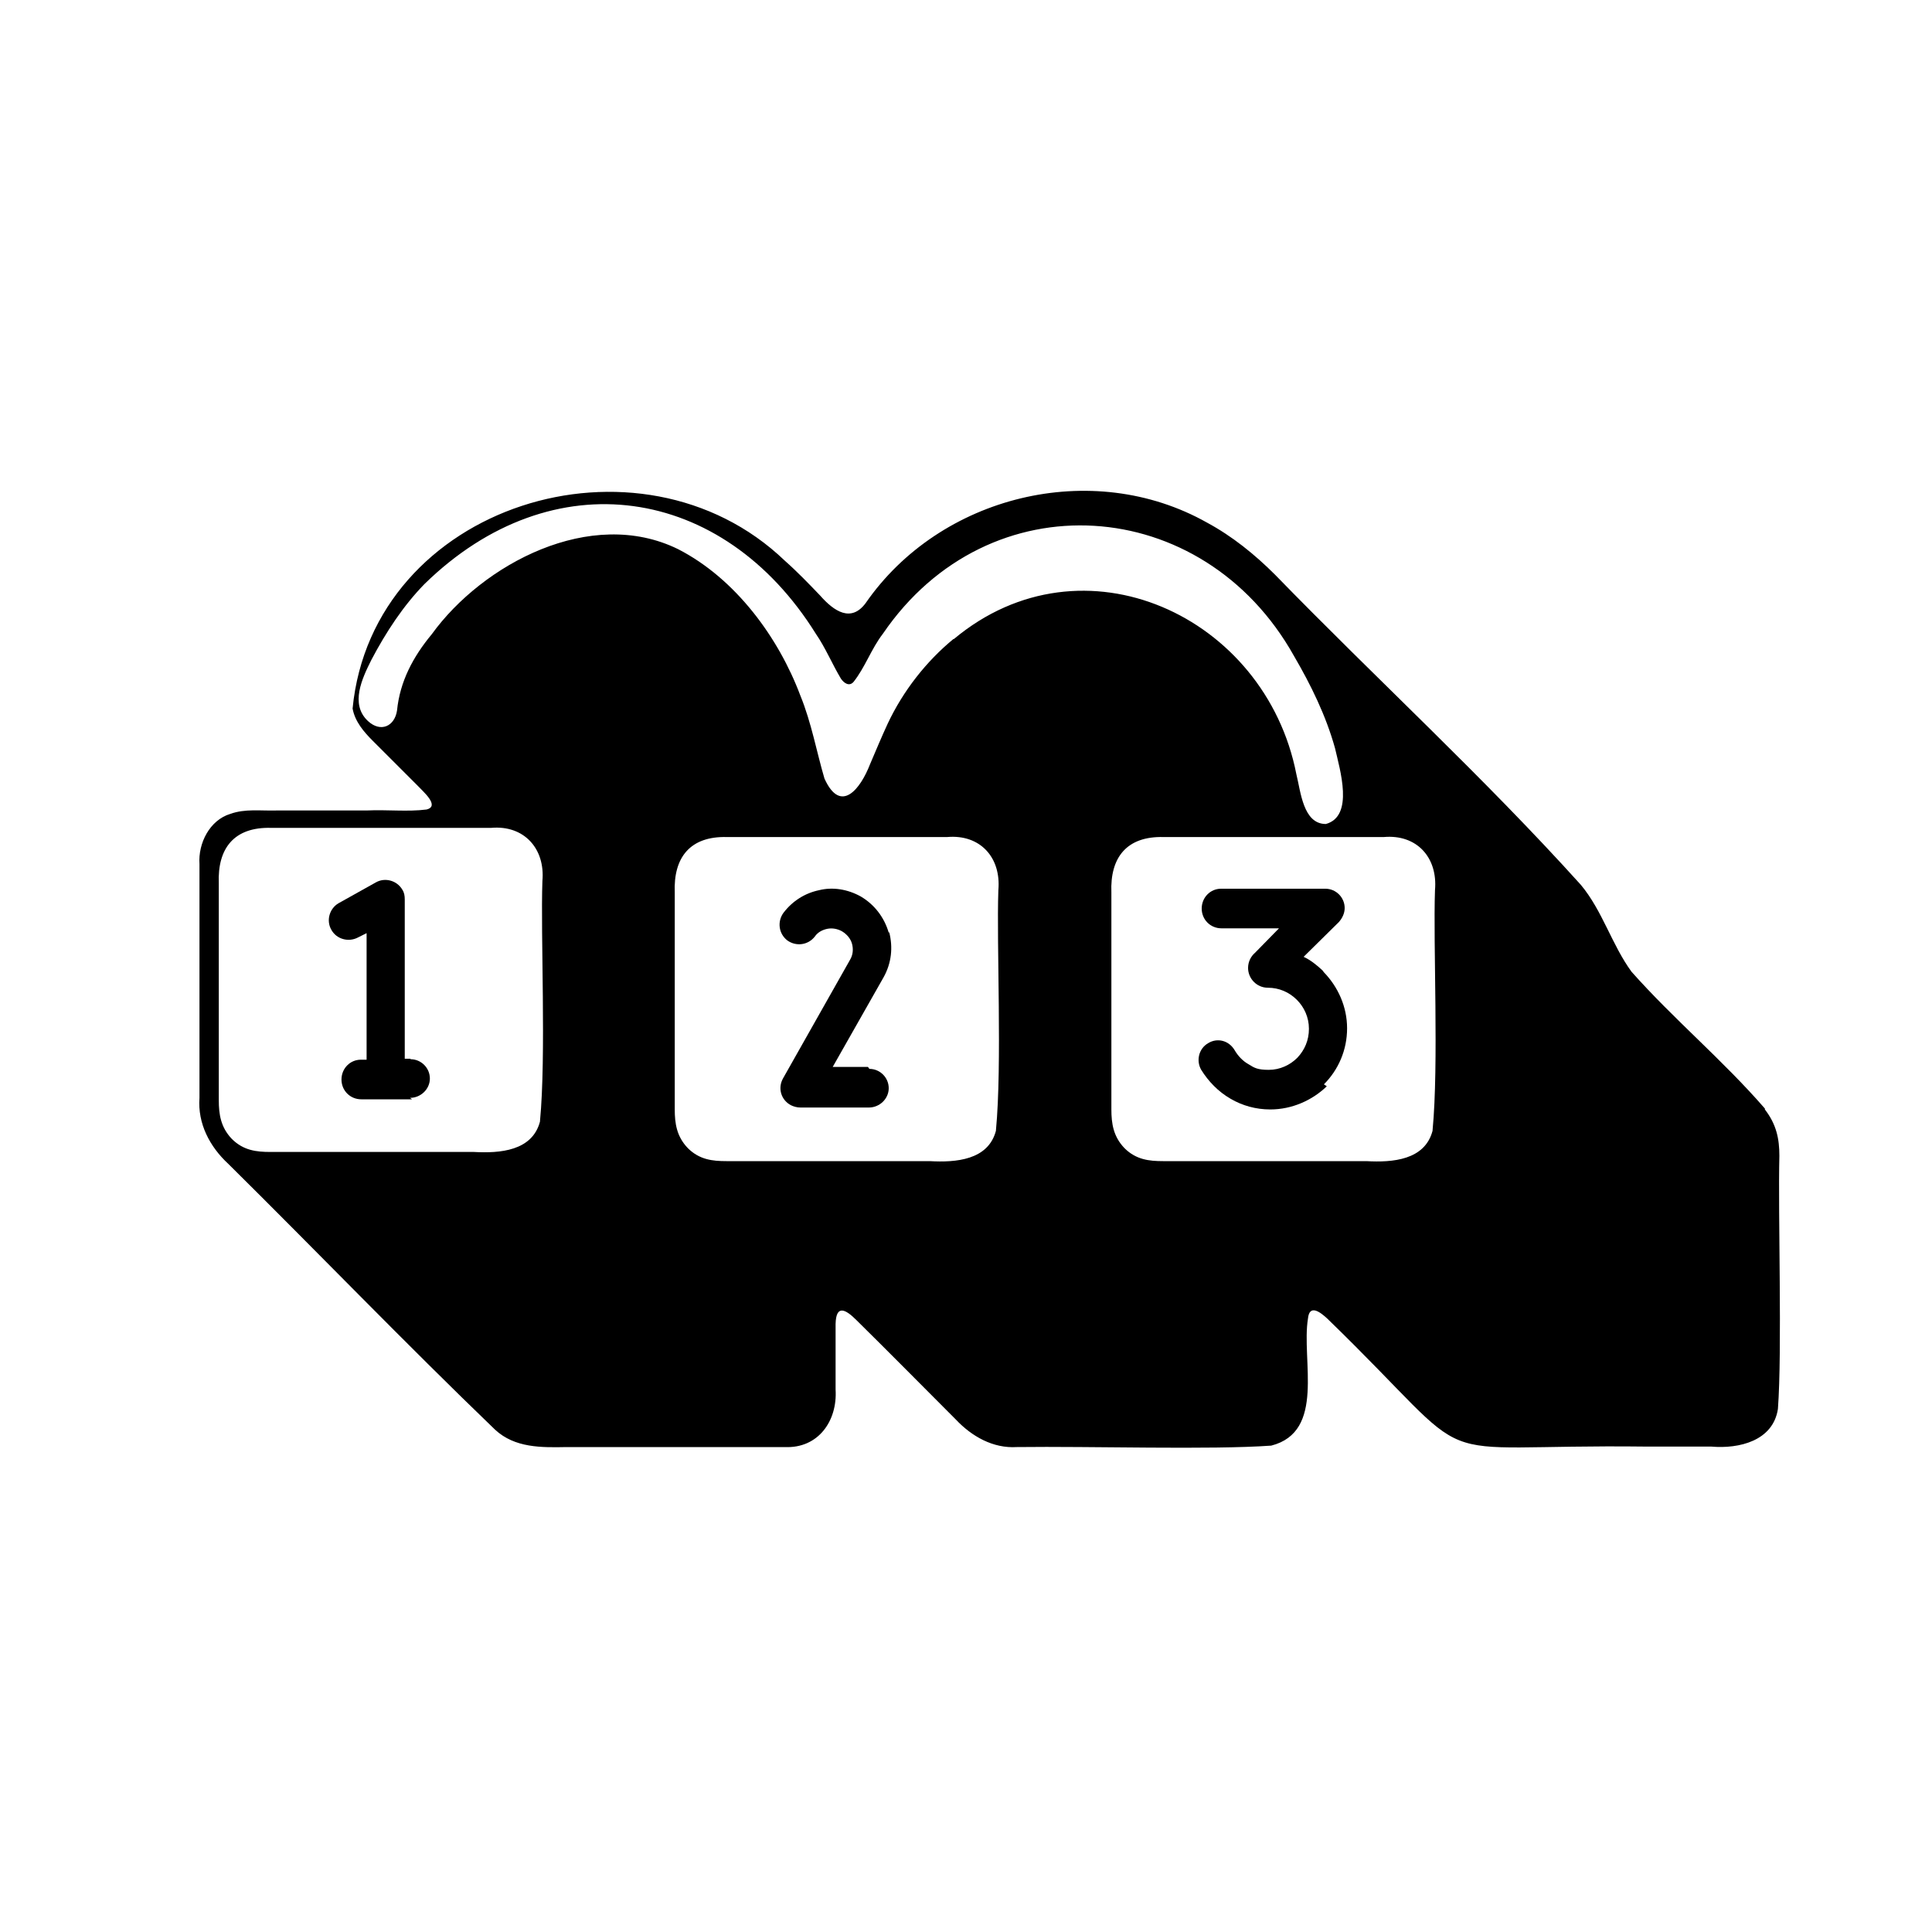
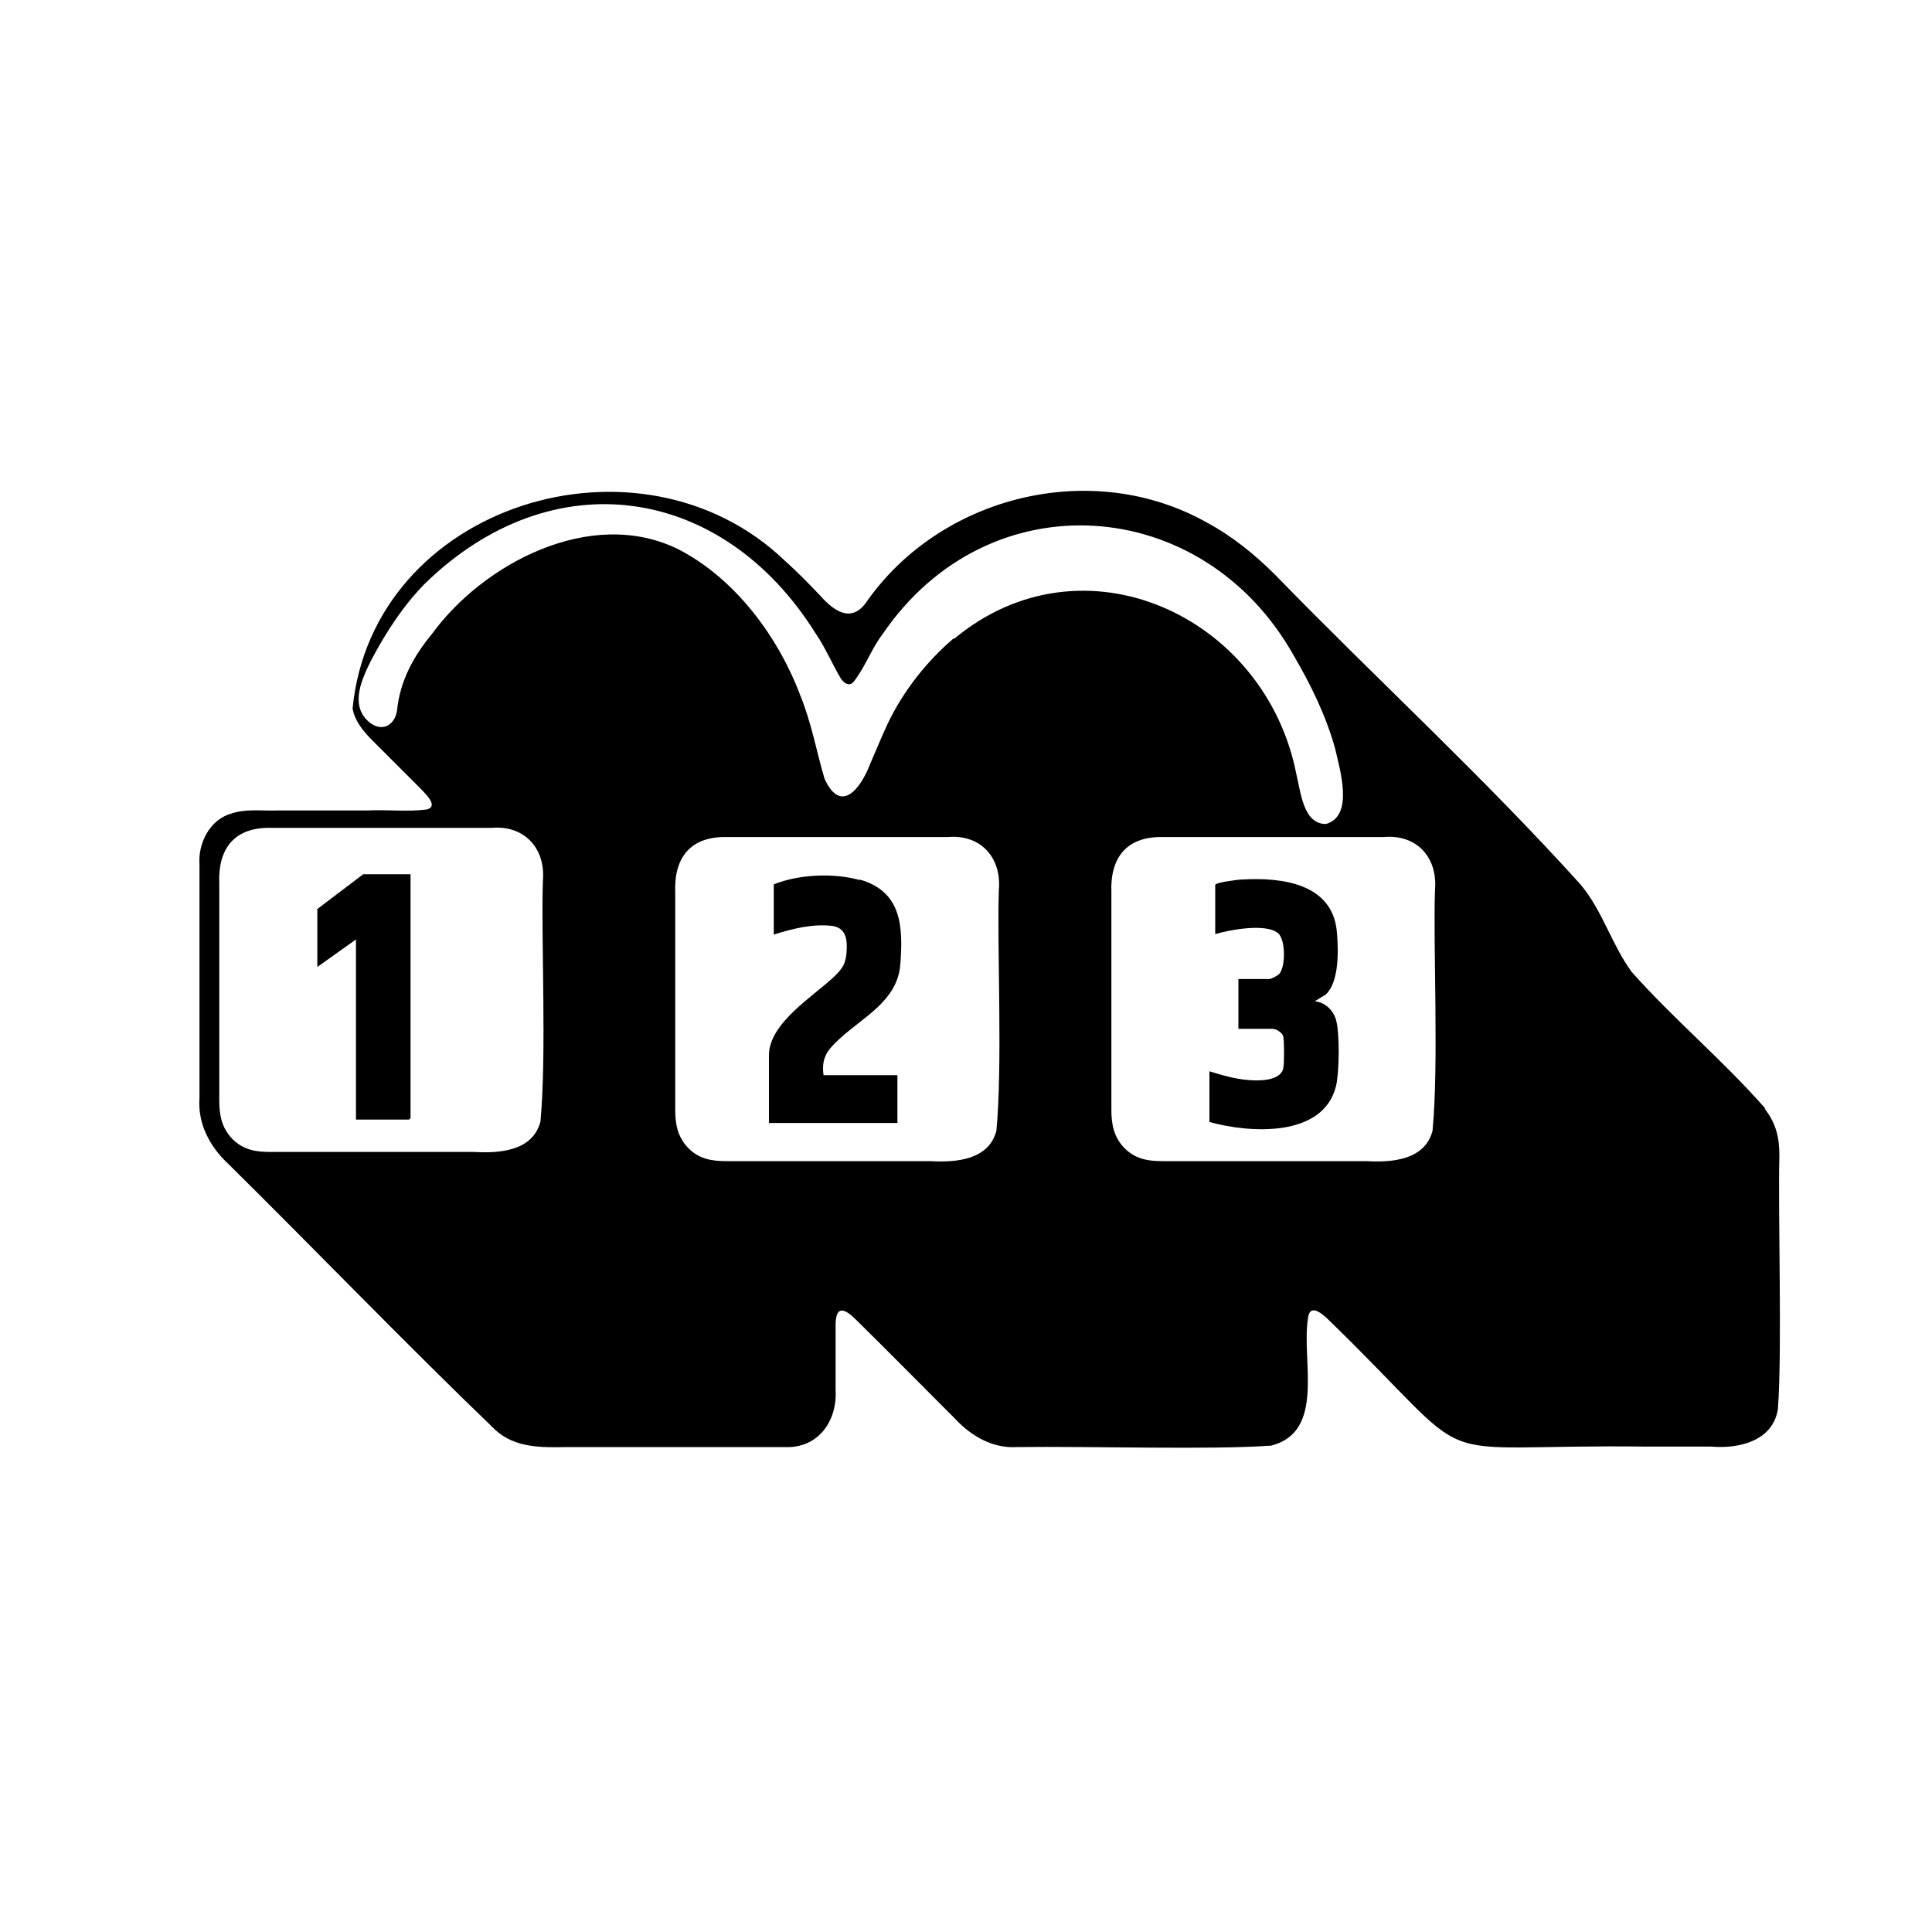
<svg xmlns="http://www.w3.org/2000/svg" id="a" viewBox="0 0 400 400">
  <defs>
    <style>.b{fill:none;}</style>
  </defs>
-   <path class="b" d="M199.4,173.2h0c0,.1-52.5.1-52.5.1-4,0-7.3,3.2-7.3,7.2v52.5c0,4,3.2,7.3,7.2,7.3h52.5c4,0,7.2-3.3,7.2-7.3v-52.5c0-4-3.3-7.3-7.3-7.3ZM179.6,221l.3.4c2.2,0,4,1.8,4,4s-1.8,4-4.1,4h-14.2c-.7,0-1.4-.2-2-.6-2-1.1-2.6-3.6-1.6-5.5l13.9-24.6c.6-1,.7-2.2.4-3.3-.3-1.1-1-2-2.1-2.6-.9-.5-2-.7-3-.5-1,.2-2,.7-2.6,1.6-1.4,1.8-3.9,2.1-5.7.8-1.8-1.4-2.1-3.9-.8-5.7,1.9-2.5,4.5-4.1,7.4-4.7,2.8-.6,5.9-.2,8.6,1.3,2.9,1.7,4.9,4.4,5.8,7.5.8,3,.5,6.4-1.2,9.4l-10.5,18.5h7.3Z" />
-   <path class="b" d="M255.5,136l-.4-.6c2.5,2.7,4.8,5.6,6.7,8.9,1.7,3.7,4.5,7.6,5.2,11.8.3,1.9,2,8.7,2.2,10.7.3,2.7,2.5,4.6,4.9,4.2,2.4-.4,4.1-2.9,3.8-5.5-.2-1.6-.4-3.2-.7-4.7-.2-1.3-.5-2.5-.8-3.7-1.7-7.1-4.5-13.7-8.2-19.5-3.1-6-7.2-11.3-12.1-15.7-4.4-4-9.4-7.1-14.7-9.2l-3.9-1.4c-4.5-1.4-9.2-2.1-14-2.1-11.9,0-23,4.3-32.2,12.4-6,5.3-10.9,12.1-14.2,19.7l-1.5,3.4c-1.5-4.2-3.4-8.2-5.6-11.9-.5-.9-3.4-5.5-7.7-10.1-4.2-4.4-12.2-13.1-25.2-16.4-16.9-4.4-31.1,3-35,5-9.9,5.1-15.7,12.2-17.8,14.9-5.7,7.1-8.5,14.5-9.2,16.1,0,0,0,0,0,0h0c.1,0-1.1,2.5-1,4,.2,3.1,5.8,6.4,8,5,1.4-.9.8-3.1,1-6,.4-5.5,3.3-9.2,8-15,2.4-3,7.7-9.5,17-14,4.7-2.3,15.6-7.6,28-4,10.4,3,16.8,10.8,21,16,3.5,4.3,5.5,8.1,6,9,0,0,5.3,10.1,7.6,24.2,0,0,0,.2,0,.3.4,2.5,2.5,4.2,4.8,3.9,2-.3,7.4-13.9,8.1-15.9,3.4-6.9,8.1-12.8,13.7-17.4,8.3-6.8,18.6-10.5,29.6-9.9,11.1.7,21.1,5.8,28.6,13.7Z" />
-   <path class="b" d="M105.1,171.3h0c0,.1-52.5.1-52.5.1-4,0-7.3,3.2-7.3,7.2v52.5c0,4,3.2,7.3,7.2,7.3h52.5c4,0,7.2-3.3,7.2-7.3v-52.5c0-4-3.3-7.3-7.3-7.3ZM85,227.2l.4.3h-10.5c-2.2,0-4.1-1.9-4.1-4.1s1.8-4.1,4-4.1h1.2v-26.2l-1.8.9c-2,1.1-4.4.4-5.5-1.6-1.1-2-.4-4.4,1.5-5.5l7.7-4.3c1.9-1.1,4.3-.4,5.5,1.5.3.6.5,1.3.5,2v33h1.2c2.2,0,4,1.8,4,4s-1.8,4-4.1,4Z" />
-   <path class="b" d="M289.8,173.2h0c0,.1-52.5.1-52.5.1-4,0-7.3,3.2-7.3,7.2v52.5c0,4,3.2,7.3,7.2,7.3h52.5c4,0,7.2-3.3,7.2-7.3v-52.5c0-4-3.3-7.3-7.3-7.3ZM274.4,224.5c-3,2.9-7.1,4.8-11.7,4.8s-5.8-.8-8.2-2.2c-2.5-1.5-4.6-3.5-6.1-6-1.2-2-.5-4.4,1.4-5.5,1.9-1.2,4.3-.5,5.5,1.4.7,1.2,1.8,2.3,3,3,1.2.7,2.6,1.1,4.1,1.1,2.3,0,4.4-1,5.9-2.5,1.5-1.6,2.4-3.6,2.4-6s-1-4.4-2.5-6c-1.6-1.6-3.7-2.5-6-2.5s-4.1-1.9-4.1-4.1.5-2.3,1.4-3.1c0,0,0-.2.2-.2l4.8-4.9h-11.9c-2.2,0-4.1-1.8-4.1-4.1s1.8-4.1,4-4.1h21.6c2.2,0,4,1.8,4,4s-.5,2.1-1.2,2.9l-7.3,7.2c1.4.7,2.7,1.7,3.9,2.8,2.9,3,4.8,7.1,4.8,11.6s-1.9,8.6-4.8,11.6l.6.4Z" />
-   <path d="M365.3,229.4c-8.6-9.9-18.8-18.4-27.5-28.2-4.1-5.6-6-12.6-10.5-18-20.1-22.3-42.3-42.6-63.3-64.2-4.2-4.2-8.9-8-14.1-10.8-23.8-13.4-55.3-5.6-70.7,16.7-3,4-6.5,1.7-9.4-1.6-2.3-2.4-4.7-4.9-7.3-7.2-30-28.8-85.4-11.7-89.5,30.6.5,2.7,2.3,4.8,4.2,6.7,3.1,3.1,6.1,6.1,9.3,9.3,1,1.1,4.7,4.2,1.8,4.9-3.9.5-8.1,0-12.4.2-5.6,0-12.5,0-18.5,0-3.5.1-6.6-.4-9.7.7-4.3,1.3-6.7,6.1-6.4,10.4,0,9.1,0,34.8,0,48.4-.4,5.3,2.1,10.1,6,13.7,18.5,18.3,36.5,37,55.2,55,4.1,3.8,9.6,3.7,14.8,3.6,13.9,0,36.6,0,45.2,0,6.9.3,10.9-5.4,10.5-11.9,0-4.2,0-9,0-13.6.1-4.1,2.1-3,4.3-.8,6.9,6.8,13.7,13.7,20.6,20.6,3.3,3.5,7.7,6,12.6,5.7,15.4-.2,40.2.6,52.7-.3,11.3-2.9,6.2-17.7,7.6-26.3.3-3.1,2.6-1.3,4,0,33.5,32.5,17.4,25.9,66.1,26.5,4.9,0,8.8,0,13.4,0,5.8.5,12.8-1.2,13.8-7.8.9-12.1,0-40.5.3-52.4,0-3.5-.6-6.5-3-9.6v-.2ZM111.8,232.2c-1.6,6.1-8.3,6.6-13.7,6.3-12.1,0-33.5,0-42.1,0-2.9,0-5.6-.3-8-2.7-2.3-2.4-2.7-5.1-2.7-8,0-9.2,0-32.1,0-44.9-.3-7.3,3.2-11.7,10.8-11.5,12.9,0,36.3,0,45.6,0,6.8-.6,11.2,4.3,10.6,11-.4,11.2.8,36.1-.5,49.7v.2ZM206.2,234.1c-1.6,6.1-8.3,6.6-13.7,6.3-12.1,0-33.5,0-42.1,0-2.9,0-5.6-.3-8-2.7-2.3-2.4-2.7-5.1-2.7-8,0-9.2,0-32.1,0-44.9-.3-7.3,3.2-11.7,10.8-11.5,12.9,0,36.3,0,45.6,0,6.8-.6,11.2,4.2,10.6,11-.4,11.2.8,36.1-.5,49.7v.2ZM197.4,132.3c-5.6,4.6-10.4,10.7-13.6,17.5-1.3,2.8-2.5,5.7-3.7,8.5-1.9,4.9-6,10.4-9.4,2.9-1.6-5.4-2.7-11.6-5-17.2-4.5-12-13.4-24.2-25.3-30.3-18.1-8.9-40.5,3.1-51,17.6-3.9,4.7-6.6,9.8-7.2,15.8-.5,3.3-3.4,4.6-6,2.2-3.8-3.5-1.2-8.9.7-12.7,3-5.7,6.6-11.2,11-15.7,26.5-25.9,61.8-20.5,81,10.3,2,2.9,3.4,6.3,5.2,9.3.6.9,1.7,1.7,2.6.7,2.4-3,3.7-6.9,6.1-10,21.9-32.1,66.3-29,85.1,4.6,3.5,6,6.6,12.3,8.5,19.1,1,4.4,4,14.1-1.9,15.7-4.7,0-5.2-6.7-6.1-10.3-6.4-32.8-44.2-50.3-70.9-28h-.2ZM296.6,234.1c-1.6,6.1-8.3,6.6-13.7,6.3-12.1,0-33.5,0-42.1,0-2.9,0-5.6-.3-8-2.7-2.3-2.4-2.7-5.1-2.7-8,0-9.2,0-32.1,0-44.9-.3-7.3,3.2-11.7,10.8-11.5,12.9,0,36.3,0,45.6,0,6.8-.6,11.2,4.2,10.6,11-.4,11.2.8,36.1-.5,49.7v.2Z" />
-   <path d="M85,219.2h-1.2v-33c0-.7-.1-1.4-.5-2-1.1-1.9-3.6-2.6-5.5-1.5l-7.7,4.3c-1.9,1.1-2.6,3.6-1.5,5.5,1.1,2,3.6,2.6,5.5,1.6l1.8-.9v26.2h-1.2c-2.2,0-4,1.8-4,4.1s1.8,4.1,4.1,4.1h10.5l-.4-.3c2.2,0,4.1-1.8,4.1-4s-1.8-4-4-4Z" />
-   <path d="M184,193.1c-.9-3.1-2.9-5.8-5.8-7.5-2.7-1.5-5.8-2-8.6-1.3-2.9.6-5.5,2.2-7.4,4.7-1.3,1.8-1,4.3.8,5.7,1.8,1.3,4.3,1,5.7-.8.6-.9,1.6-1.4,2.6-1.6,1-.2,2.1,0,3,.5,1,.6,1.8,1.5,2.1,2.6.3,1.1.2,2.3-.4,3.3l-13.9,24.6c-1.1,2-.4,4.4,1.6,5.5.6.3,1.3.5,2,.5h0s14.2,0,14.2,0c2.2,0,4.1-1.8,4.1-4s-1.8-4-4-4l-.3-.4h-7.3l10.5-18.5c1.7-3,2-6.3,1.2-9.4Z" />
-   <path d="M273.8,200.9c-1.2-1.1-2.4-2.1-3.9-2.8l7.3-7.2c.7-.8,1.2-1.8,1.2-2.9,0-2.2-1.8-4-4-4h-21.6c-2.2,0-4,1.8-4,4.1s1.8,4.1,4.1,4.1h11.9l-4.8,4.9c0,0-.1.1-.2.2-.8.7-1.4,1.8-1.4,3.1,0,2.2,1.8,4.1,4.1,4.1s4.4.9,6,2.5c1.5,1.5,2.5,3.6,2.5,6s-.9,4.4-2.4,6c-1.5,1.5-3.6,2.5-5.9,2.5s-3-.4-4.1-1.1c-1.3-.7-2.3-1.8-3-3-1.2-2-3.6-2.6-5.5-1.4-1.9,1.1-2.5,3.6-1.4,5.5,1.5,2.4,3.5,4.5,6.1,6,2.4,1.4,5.2,2.2,8.2,2.2,4.5,0,8.7-1.9,11.7-4.8l-.6-.4c3-3,4.8-7.1,4.8-11.6s-1.9-8.6-4.8-11.6Z" />
+   <path class="b" d="M268.4,160.2c.9,3.6,1.4,10.3,6.1,10.3,5.9-1.6,2.9-11.3,1.9-15.7-1.9-6.7-5-13.1-8.5-19.1-18.8-33.6-63.1-36.7-85.1-4.6-2.4,3.1-3.7,6.9-6.1,10-.9,1-2.1.3-2.6-.7-1.8-3-3.2-6.4-5.2-9.3-19.2-30.8-54.5-36.2-81-10.3-4.4,4.5-8,9.9-11,15.7-1.9,3.8-4.5,9.2-.7,12.7,2.6,2.4,5.5,1.1,6-2.2.7-6,3.4-11.1,7.2-15.8,10.5-14.5,32.9-26.6,51-17.6,11.9,6.1,20.9,18.3,25.3,30.3,2.2,5.6,3.3,11.7,5,17.2,3.4,7.5,7.4,2,9.4-2.9,1.3-2.8,2.4-5.7,3.7-8.5,3.2-6.7,8-12.8,13.6-17.5h.2c26.7-22.4,64.4-4.9,70.9,27.9Z" />
+   <path class="b" d="M206.7,184.3c.6-6.7-3.8-11.6-10.6-11-9.3,0-32.7,0-45.6,0-7.6-.2-11.1,4.2-10.8,11.5,0,12.8,0,35.7,0,44.9,0,2.9.3,5.6,2.7,8,2.5,2.3,5.1,2.7,8,2.7,8.6,0,30,0,42.1,0,5.4.3,12.1-.2,13.7-6.3v-.2c1.3-13.5.1-38.5.5-49.7ZM186.4,199.8c-.6,7.5-7.6,10.8-12.5,15.3-2.5,2.3-3.9,3.9-3.4,7.6h15.3v9.9h-26.6v-14c0-6.7,9.2-12.2,13.5-16.3,1.9-1.8,2.5-2.9,2.6-5.6,0-2.4-.2-4.5-3-4.9-4-.6-8.4.5-12.1,1.8v-10.4c5.2-2.1,12.4-2.4,17.8-.9,8.7,2.5,9.1,9.7,8.4,17.6Z" />
+   <path class="b" d="M112.3,182.3c.6-6.7-3.8-11.6-10.6-11-9.3,0-32.7,0-45.6,0-7.6-.2-11.1,4.2-10.8,11.5,0,12.8,0,35.7,0,44.9,0,2.9.3,5.6,2.7,8,2.5,2.3,5.1,2.7,8,2.7,8.6,0,30,0,42.1,0,5.4.3,12.1-.2,13.7-6.3v-.2c1.3-13.5.1-38.5.5-49.7ZM85,231.5l-.3.3h-11v-37.3l-8.1,5.6v-12l9.6-7.2h9.8v50.5Z" />
+   <path class="b" d="M297.1,184.2c.6-6.7-3.8-11.6-10.6-11-9.3,0-32.7,0-45.6,0-7.6-.2-11.1,4.2-10.8,11.5,0,12.8,0,35.7,0,44.9,0,2.9.3,5.6,2.7,8,2.5,2.3,5.1,2.7,8,2.7,8.6,0,30,0,42.1,0,5.4.3,12.1-.2,13.7-6.3v-.2c1.3-13.5.1-38.5.5-49.7ZM276.6,224.9c-2.7,10.7-17.9,9.8-26.2,7.4v-10.5c2.6.8,5.2,1.6,8,1.8,2.1.1,6.9.2,7.3-2.5.2-1,.2-5.4,0-6.4-.2-1-1.5-1.7-2.3-1.7h-7v-10.3h6.4c.4,0,1.7-.7,2-1,1.3-1.4,1.4-7.2-.2-8.5-2.5-2.1-10-.6-13,.2v-10.2c.2-.5,4.8-1.1,5.5-1.1,8.2-.5,18.8.8,19.7,11,.3,3.7.5,10.1-2.3,12.8l-2.3,1.4c2.1.2,3.8,1.8,4.4,3.8.8,2.8.7,10.9,0,13.8Z" />
+   <path d="M368.4,239.2c0-3.5-.6-6.5-3-9.6v-.2c-8.7-9.9-18.9-18.4-27.6-28.2-4.1-5.6-6-12.6-10.5-18-20.1-22.3-42.3-42.6-63.3-64.2-4.2-4.2-8.9-8-14.1-10.8-23.8-13.4-55.3-5.6-70.7,16.7-3,4-6.5,1.7-9.4-1.6-2.3-2.4-4.7-4.9-7.3-7.2-30-28.8-85.4-11.7-89.5,30.6.5,2.7,2.3,4.8,4.2,6.7,3.1,3.1,6.1,6.1,9.3,9.3,1,1.1,4.7,4.2,1.8,4.9-3.9.5-8.1,0-12.4.2-5.6,0-12.5,0-18.5,0-3.5.1-6.6-.4-9.7.7-4.3,1.3-6.7,6.1-6.4,10.4,0,9.1,0,34.8,0,48.4-.4,5.3,2.1,10.1,6,13.7,18.5,18.3,36.5,37,55.2,55,4.1,3.8,9.6,3.7,14.8,3.6,13.9,0,36.6,0,45.2,0,6.9.3,10.9-5.4,10.5-11.9,0-4.2,0-9,0-13.6.1-4.1,2.1-3,4.3-.8,6.9,6.8,13.7,13.7,20.6,20.6,3.3,3.5,7.7,6,12.6,5.7,15.4-.2,40.2.6,52.7-.3,11.3-2.9,6.2-17.7,7.6-26.3.3-3.1,2.6-1.3,4,0,33.5,32.5,17.4,25.9,66.1,26.5,4.9,0,8.8,0,13.4,0,5.8.5,12.8-1.2,13.8-7.8.9-12.1,0-40.5.3-52.4ZM111.9,232v.2c-1.6,6.1-8.4,6.6-13.7,6.3-12.1,0-33.5,0-42.1,0-2.9,0-5.6-.3-8-2.7-2.3-2.4-2.7-5.1-2.7-8,0-9.2,0-32.1,0-44.9-.3-7.3,3.2-11.7,10.8-11.5,12.9,0,36.3,0,45.6,0,6.8-.6,11.2,4.3,10.6,11-.4,11.2.8,36.1-.5,49.7ZM206.3,233.9v.2c-1.6,6.1-8.4,6.6-13.7,6.3-12.1,0-33.5,0-42.1,0-2.9,0-5.6-.3-8-2.7-2.3-2.4-2.7-5.1-2.7-8,0-9.2,0-32.1,0-44.9-.3-7.3,3.2-11.7,10.8-11.5,12.9,0,36.3,0,45.6,0,6.8-.6,11.2,4.2,10.6,11-.4,11.2.8,36.1-.5,49.7ZM197.6,132.2h-.2c-5.6,4.8-10.4,10.9-13.6,17.6-1.3,2.8-2.5,5.7-3.7,8.5-1.9,4.9-6,10.4-9.4,2.9-1.6-5.4-2.7-11.6-5-17.2-4.5-12-13.4-24.2-25.3-30.3-18.1-8.9-40.5,3.1-51,17.6-3.9,4.7-6.6,9.8-7.2,15.8-.5,3.3-3.4,4.6-6,2.2-3.8-3.5-1.2-8.9.7-12.7,3-5.7,6.6-11.2,11-15.7,26.5-25.9,61.8-20.5,81,10.3,2,2.9,3.4,6.3,5.2,9.3.6.9,1.7,1.7,2.6.7,2.4-3,3.7-6.9,6.1-10,21.9-32.1,66.3-29,85.1,4.6,3.5,6,6.6,12.3,8.5,19.1,1,4.4,4,14.1-1.9,15.7-4.7,0-5.2-6.7-6.1-10.3-6.4-32.8-44.2-50.3-70.9-28ZM296.6,233.9v.2c-1.6,6.1-8.4,6.6-13.7,6.3-12.1,0-33.5,0-42.1,0-2.9,0-5.6-.3-8-2.7-2.3-2.4-2.7-5.1-2.7-8,0-9.2,0-32.1,0-44.9-.3-7.3,3.2-11.7,10.8-11.5,12.9,0,36.3,0,45.6,0,6.8-.6,11.2,4.2,10.6,11-.4,11.2.8,36.1-.5,49.7Z" />
+   <path d="M272.2,207.3l2.3-1.4c2.8-2.7,2.6-9.1,2.3-12.8-.8-10.2-11.4-11.5-19.7-11-.8,0-5.4.6-5.5,1.1v10.2c3-.9,10.5-2.3,13-.2,1.6,1.3,1.6,7.1.2,8.5-.3.3-1.6,1-2,1h-6.4v10.3h7c.8,0,2.2.8,2.3,1.7.2,1,.2,5.4,0,6.4-.5,2.8-5.3,2.7-7.3,2.5-2.7-.2-5.4-1-8-1.8v10.5c8.3,2.3,23.5,3.3,26.2-7.4.7-2.9.8-11,0-13.8-.6-2-2.3-3.6-4.4-3.8Z" />
+   <path d="M178,182.2c-5.4-1.5-12.6-1.2-17.8.9v10.4c3.7-1.2,8.2-2.3,12.1-1.8,2.7.4,3.1,2.5,3,4.9-.1,2.7-.7,3.8-2.6,5.6-4.3,4.1-13.5,9.6-13.5,16.3v14h26.6v-9.9h-15.3c-.5-3.7.9-5.3,3.4-7.6,4.9-4.5,11.9-7.8,12.5-15.3.6-7.9.3-15.1-8.4-17.6Z" />
+   <polygon points="65.7 188.2 65.7 200.2 73.7 194.5 73.7 231.8 84.7 231.8 85 231.5 85 181 75.2 181 65.7 188.2" />
</svg>
